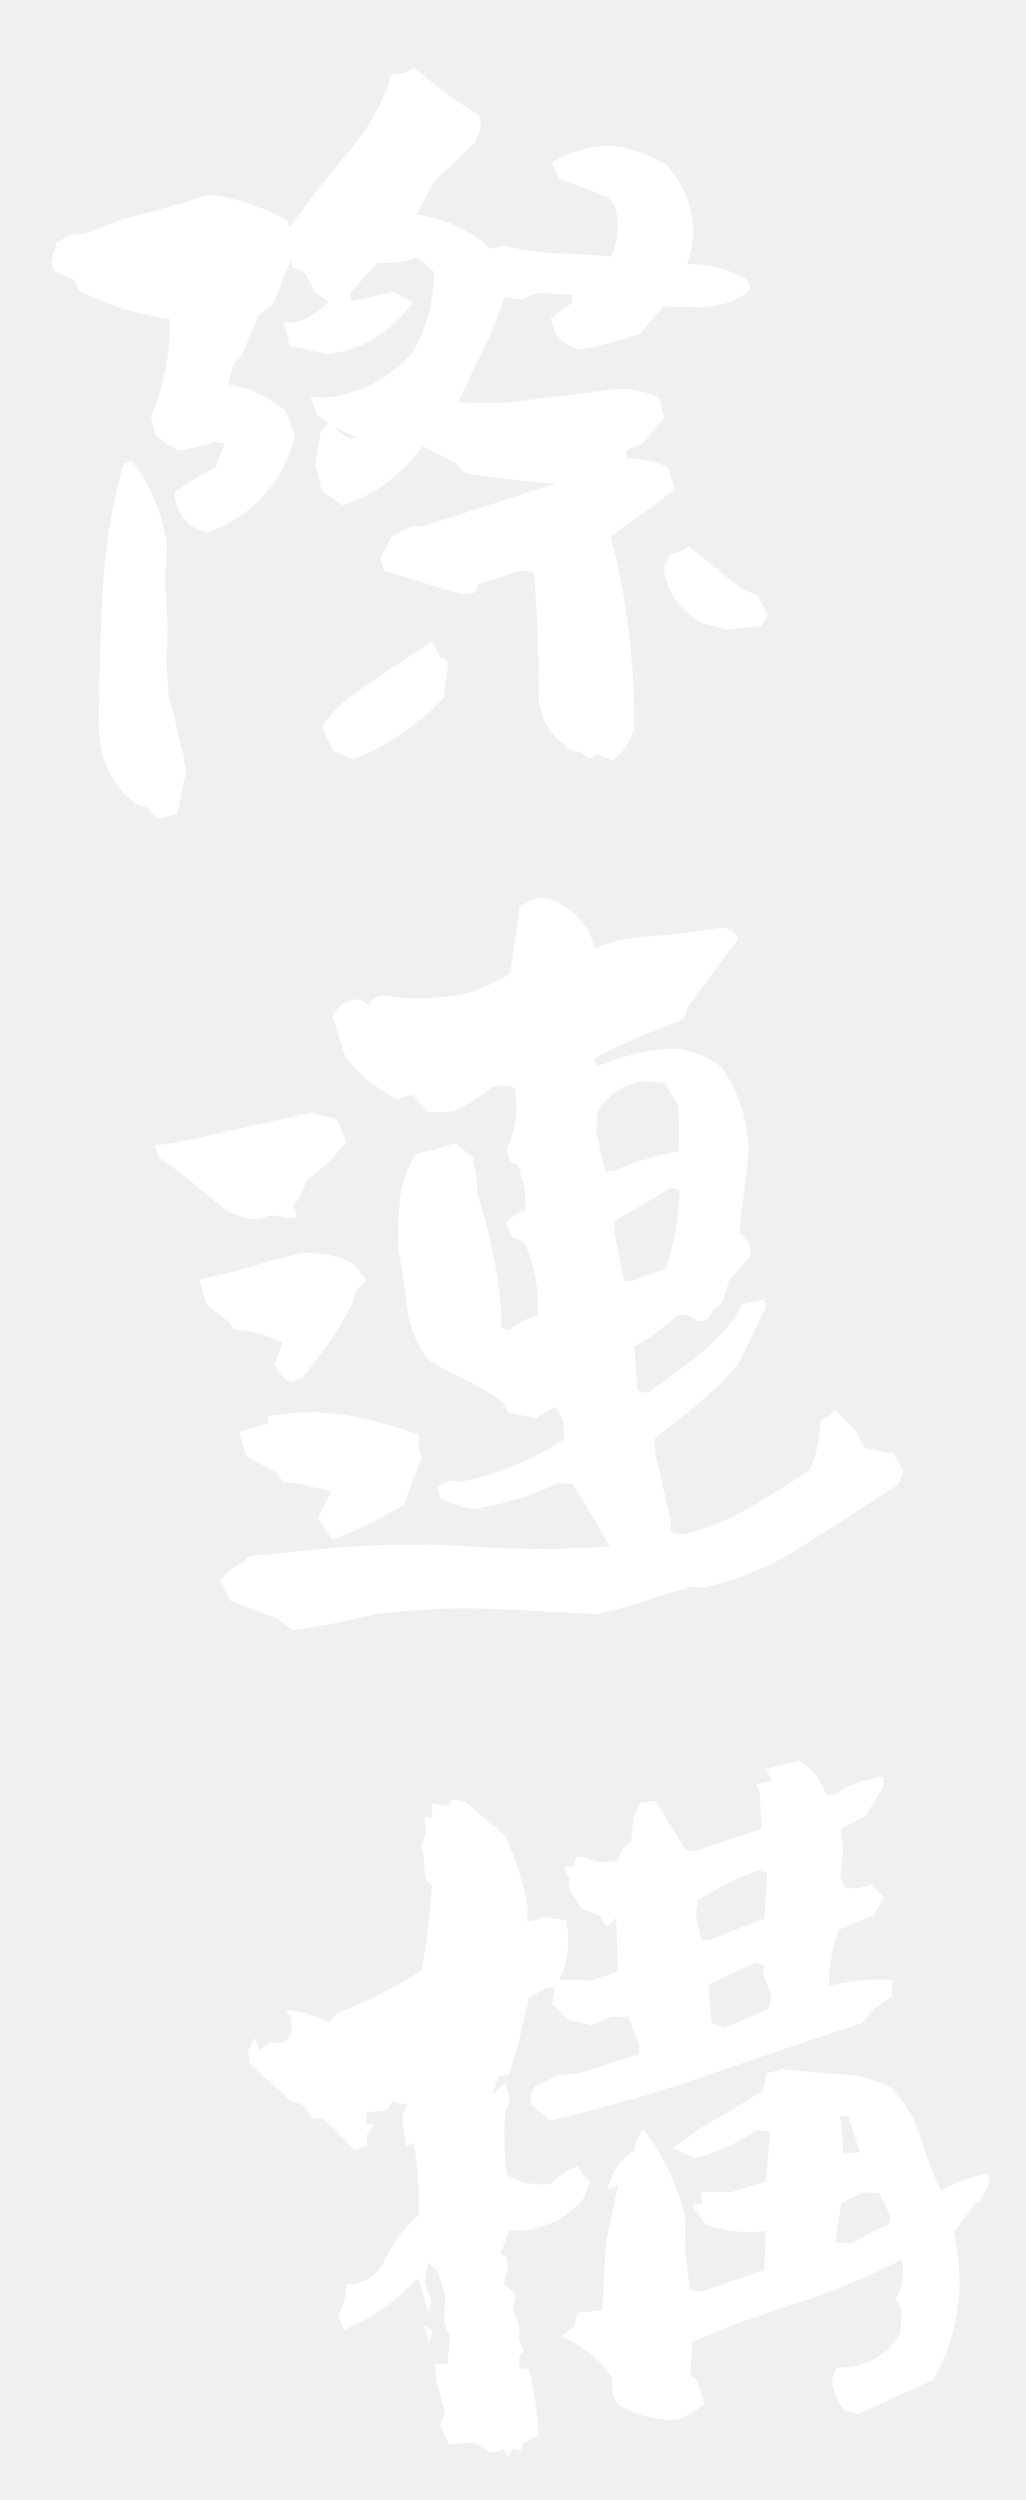
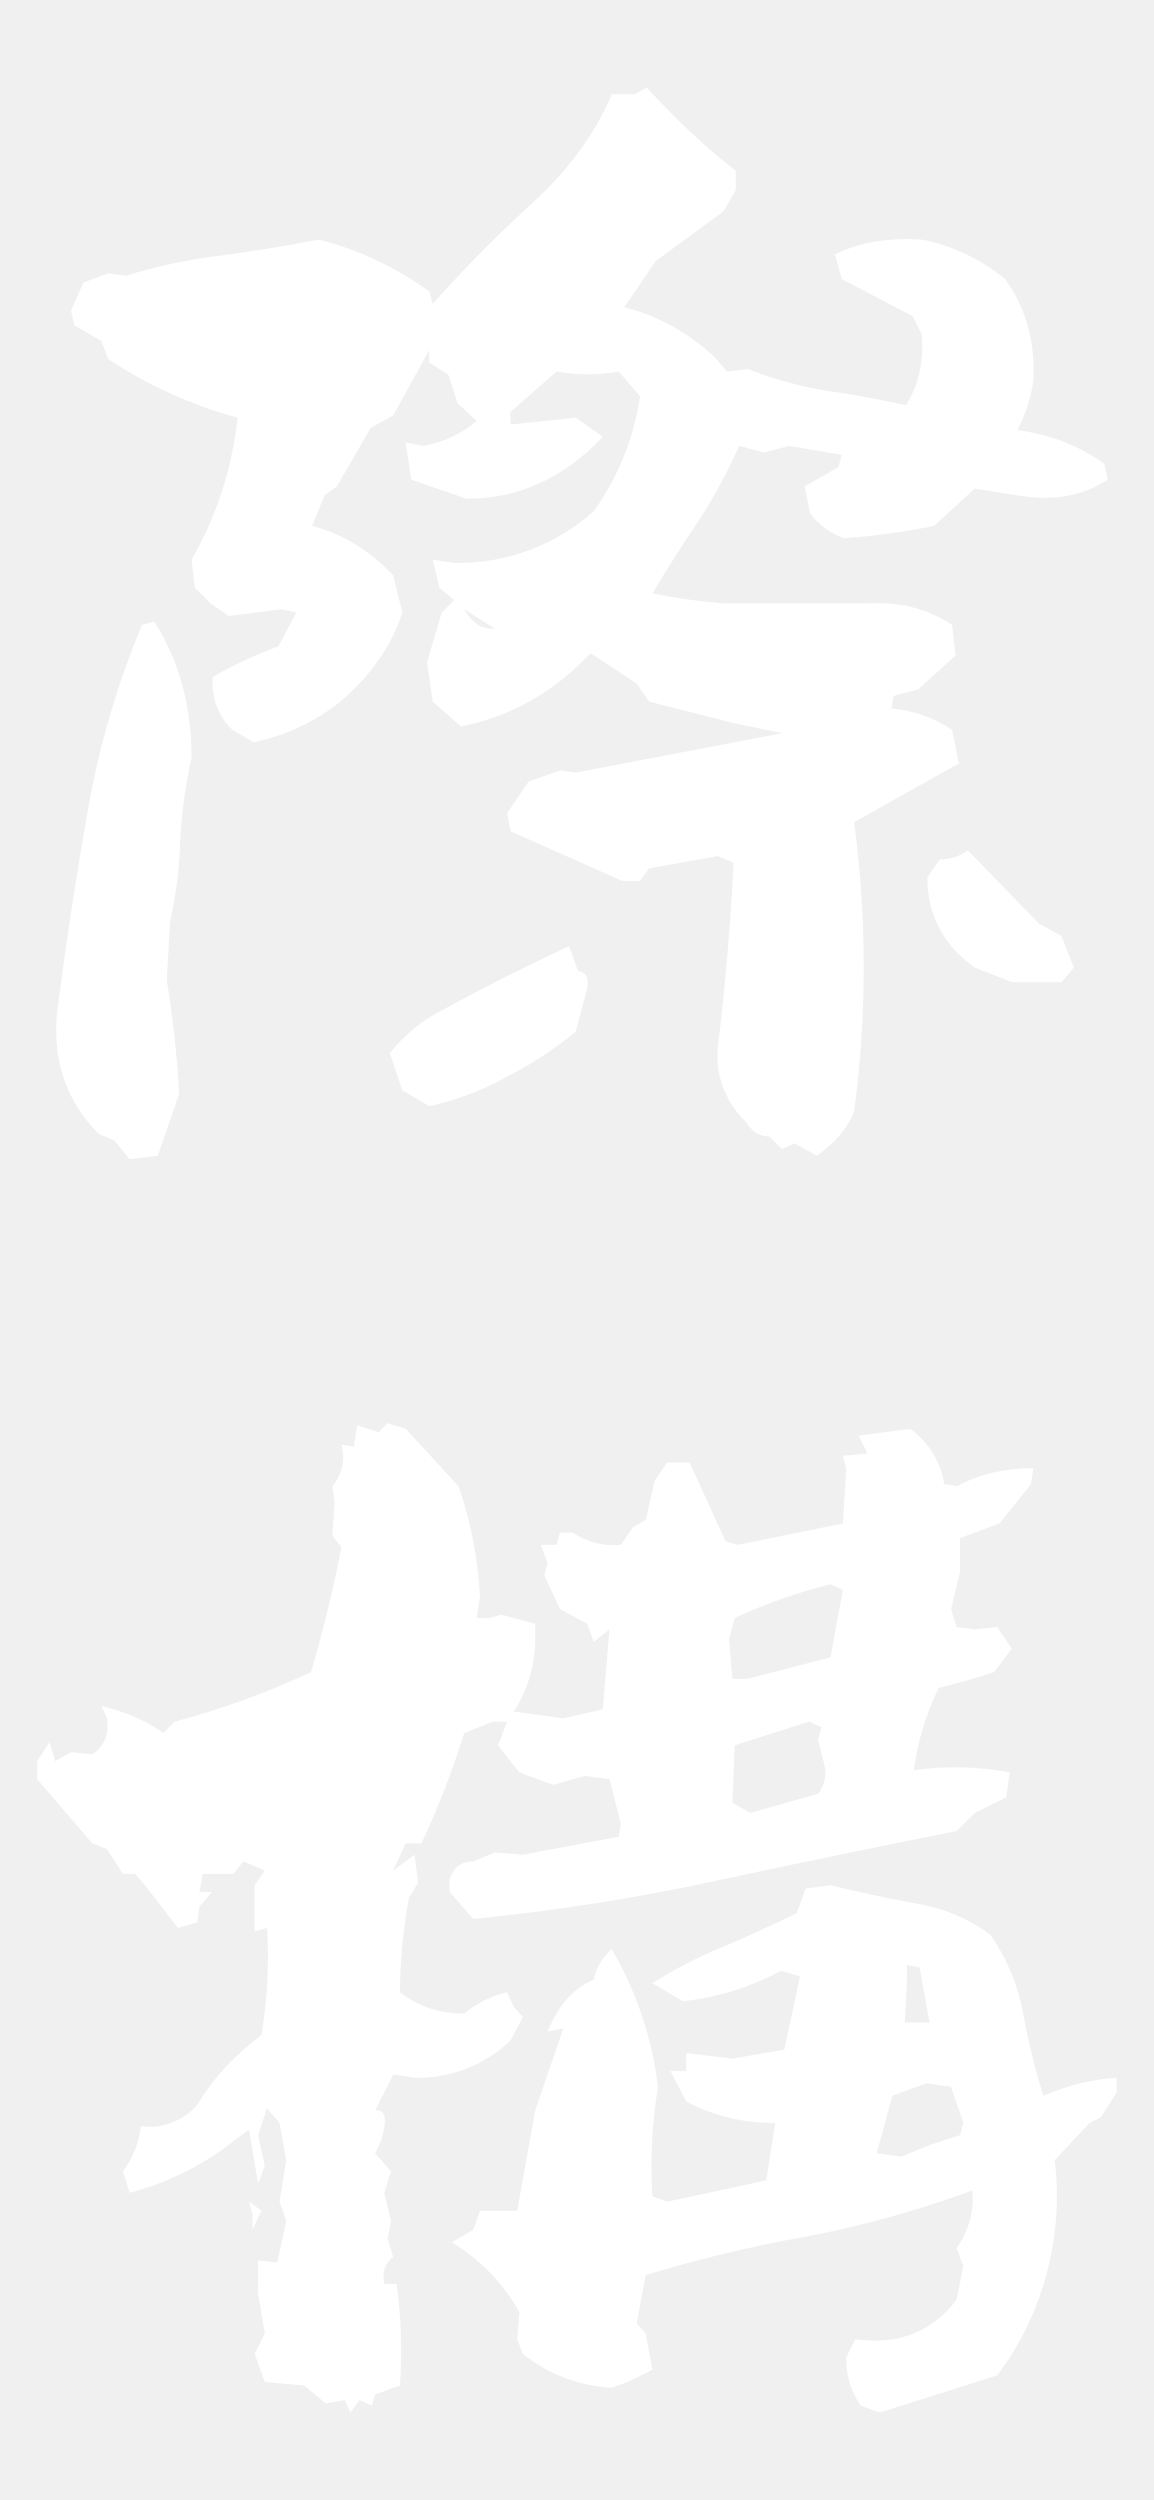
- <svg xmlns="http://www.w3.org/2000/svg" width="16" height="39" fill="none" viewBox="0 0 16 39">
-   <path fill="#fff" d="m7.928 38.33-.074-.121-.194.059-.243-.159-.412.015-.14-.278.079-.222-.121-.41-.042-.337.2-.002.04-.441-.093-.19.017-.438-.117-.376-.147-.135-.058.29.108.306-.047.195-.162-.547-.116.108a2.945 2.945 0 0 1-1.037.694l-.096-.212a.932.932 0 0 0 .129-.488.662.662 0 0 0 .554-.292c.13-.292.32-.56.574-.803.017-.38-.01-.75-.077-1.112l-.124.05-.058-.477.086-.164-.233-.066-.089.141-.314.039-.012.19.128-.015-.11.166-.002.166-.191.083-.364-.369-.147-.135-.127.015-.195-.236-.158-.04-.651-.592-.023-.186.103-.214.083.19.151-.112.224-.004c.114-.1.149-.23.106-.39l-.074-.122c.263.031.488.098.674.2l.102-.13c.472-.192.92-.42 1.344-.684.073-.434.125-.877.156-1.33l-.108-.105-.02-.352-.042-.16a.477.477 0 0 0 .04-.441l.13.007.008-.225.23.043.082-.105.193.035.62.526c.167.342.288.713.36 1.113l-.007.226.128-.016.123-.05.36.05.016.127a1.4 1.4 0 0 1-.125.807l.52.007.396-.143-.032-.835-.147.148-.092-.177-.298-.117-.206-.33.02-.131-.093-.178.163-.02.019-.132.128-.016c.16.083.331.105.516.067l.105-.202.119-.086.043-.418.105-.202.233-.029.472.769.132.02 1.055-.355-.035-.574-.05-.124.252-.054-.116-.175.527-.135a.882.882 0 0 1 .419.527l.13.007c.218-.152.474-.247.769-.283l-.004.166-.275.447-.389.201.043.349-.046.395.081.18h.189l.23-.052.178.202-.156.267c-.186.086-.37.164-.55.233-.098.288-.15.581-.152.88a3.06 3.06 0 0 1 .992-.098l-.004.26-.305.204-.164.209c-.802.263-1.606.535-2.414.815-.8.28-1.622.514-2.464.704l-.279-.249-.015-.128c.023-.129.097-.2.221-.216l.21-.12.293-.012.966-.308.008-.13-.174-.452-.26-.003-.314.133-.365-.085-.255-.252.063-.256-.151.019-.277.152c-.075.41-.176.808-.302 1.194l-.163.02-.093.295.2-.19.071.286-.074.163c-.021.34-.012.67.027.988.204.125.434.171.69.14.118-.125.257-.217.415-.275l.088.142.106.093-.098.26c-.24.29-.554.458-.941.506l-.226-.008-.14.395c.106-.029.139.073.097.307l-.043.135.186.166-.043.23.106.282-.012.19.08.18c-.077.072-.097.169-.058.29l.128-.016c.09.343.144.69.163 1.043l-.244.124-.02.12-.136-.042-.077.14Zm5.467-.672-.207-.045a.837.837 0 0 1-.213-.482l.07-.197c.45.008.783-.171.998-.536l.027-.357-.093-.178a.881.881 0 0 0 .09-.613c-.548.28-1.103.51-1.663.688-.554.17-1.088.37-1.603.598l-.032.512.106.093.116.364-.24.16-.156.077a1.601 1.601 0 0 1-.962-.236l-.077-.144-.01-.282a1.957 1.957 0 0 0-.787-.635l.205-.155.046-.207.383-.047.06-1.058.186-.885-.159.055c.076-.285.213-.482.412-.593a.534.534 0 0 1 .147-.337c.31.41.527.864.651 1.36-.016.38.01.758.08 1.136l.16.04.995-.347.02-.605a1.909 1.909 0 0 1-.945-.108l-.202-.294.163-.02-.023-.186h.484l.524-.16.07-.776-.205-.034a2.77 2.77 0 0 1-.973.439l-.337-.148c.214-.176.44-.33.675-.46.243-.14.484-.288.725-.444l.062-.267.251-.066c.288.035.582.062.884.08.3.01.577.087.83.229.202.227.348.484.438.772.09.288.195.563.314.824a2.23 2.23 0 0 1 .733-.28l.018.152-.131.276-.11.072-.313.429c.1.428.119.835.056 1.22a3.037 3.037 0 0 1-.376 1.074l-1.162.532Zm-6.71-1.088-.02-.163-.051-.124.14.077-.07.21Zm6.905-1.746.279-.128.02-.133-.175-.356-.26-.004-.333.171-.09.613.26.004.299-.167Zm-.178-1.253-.175-.557-.13-.008.018.152.031.444.256-.03Zm-1.441-2.22a.352.352 0 0 0 .035-.287l-.104-.271.02-.132-.136-.043-.737.339.05.596.198.082.674-.284Zm-.045-1.423.042-.713-.135-.043c-.33.127-.646.284-.946.47l-.03.229.084.402.151-.018.834-.327ZM9.312 25.18c-.57-.032-1.14-.06-1.71-.085a11.645 11.645 0 0 0-1.761.086c-.42.107-.842.19-1.268.25l-.247-.182-.73-.276-.157-.312a.838.838 0 0 1 .354-.291l.107-.096c.435-.045.87-.087 1.307-.125a14.865 14.865 0 0 1 2.193-.021c.706.047 1.41.047 2.113 0a20.45 20.45 0 0 0-.58-.98l-.237-.006a4.699 4.699 0 0 1-1.298.396 1.401 1.401 0 0 1-.528-.172l-.057-.17.201-.095.19.012c.3-.06.577-.146.831-.256.262-.11.517-.244.766-.4l-.013-.294-.122-.221-.308.18-.436-.089a.46.46 0 0 0-.246-.277l-.331-.195a7.134 7.134 0 0 1-.657-.345 1.62 1.62 0 0 1-.337-.82c-.038-.31-.083-.612-.134-.905a4.175 4.175 0 0 1 .023-.77c.03-.263.112-.502.243-.715l.298-.072.319-.098.274.215.063.322.006.236c.102.318.184.638.248.961.07.322.116.663.137 1.022l-.01.12.136.042a.932.932 0 0 1 .444-.232L8.38 20.1a2.416 2.416 0 0 0-.207-.73l-.186-.071-.099-.224a.633.633 0 0 1 .307-.192l-.005-.33-.105-.376-.125-.056-.059-.193c.147-.278.19-.598.13-.96a.556.556 0 0 0-.366-.003c-.171.147-.36.269-.57.365l-.174.021-.248-.004-.096-.107-.15-.159-.24.065a2.377 2.377 0 0 1-.802-.668l-.195-.626c.097-.177.235-.265.417-.264l.14.09a.285.285 0 0 1 .278-.141c.418.067.86.048 1.328-.057.218-.082.418-.177.602-.286.06-.346.11-.699.153-1.058.111-.06.216-.105.315-.133l.13.007c.407.17.648.433.723.785a2.47 2.47 0 0 1 .839-.185c.375-.023.755-.07 1.14-.14.118.001.204.061.258.18l-.78 1.053-.07.197c-.248.094-.489.19-.72.29-.232.099-.463.21-.692.332l.073.11a3.825 3.825 0 0 1 1.03-.269c.32-.023.618.07.896.28.266.369.41.804.432 1.305l-.15 1.281c.136.086.191.213.165.381l-.322.359-.1.343-.17.15c-.027.106-.103.155-.23.147a.291.291 0 0 0-.317-.08 3.315 3.315 0 0 1-.662.472l.05.69.158.04c.238-.171.476-.346.714-.525.245-.187.465-.411.662-.671l.095-.19.356-.078.016.128-.434.891a4.663 4.663 0 0 1-.632.62 18.44 18.44 0 0 1-.667.531l.002.212.252 1.091-.004.154a.402.402 0 0 0 .297.023c.357-.107.686-.25.987-.428.308-.18.608-.37.898-.571a2.29 2.29 0 0 0 .154-.763l.112-.049.118-.097c.2.149.353.342.461.58l.448.087.152.277-.07.198c-.489.32-.977.635-1.466.947a4.73 4.73 0 0 1-1.595.668l-.178-.013c-.236.068-.475.14-.718.218a6.16 6.16 0 0 1-.753.21Zm-4.121-1.159-.23-.337.197-.414a4.177 4.177 0 0 0-.751-.156l-.076-.132-.493-.27-.106-.377.445-.126.01-.119.418-.051c.344-.019.678.007 1.001.078.324.07.634.158.93.263l-.01.214.053.135-.275.742a7.1 7.1 0 0 1-1.113.55ZM4.57 21.56l-.124-.044-.168-.215.133-.359a2.122 2.122 0 0 0-.757-.202l-.072-.11-.366-.285-.106-.388c.277-.05.544-.114.802-.193a7.41 7.41 0 0 1 .812-.218c.282-.011.54.04.774.153l.224.28a.53.53 0 0 0-.228.358 5.06 5.06 0 0 1-.534.845l-.235.3-.155.078Zm5.816-1.765c.132-.402.204-.812.215-1.23l-.123-.044a21.65 21.65 0 0 1-.892.522v.19l.152.76.128-.016.52-.182ZM4.47 19.01a.445.445 0 0 0-.3-.034l-.123.05a1.329 1.329 0 0 1-.526-.147l-.683-.566-.363-.262-.058-.182.303-.037 2.126-.473.414.102.137.35a2.25 2.25 0 0 1-.601.58l-.138.325-.086.07.061.204-.163.02Zm6.118-1.046a7.739 7.739 0 0 0-.008-.731l-.218-.34-.275-.024a.954.954 0 0 0-.758.459l-.03.334.147.62.14-.018c.305-.14.639-.24 1.002-.3Zm-8.113-5.196-.187-.177-.158-.04c-.41-.32-.605-.76-.588-1.321.005-.67.025-1.341.06-2.014a9.052 9.052 0 0 1 .324-1.977l.124-.05c.305.372.49.825.556 1.36a4.988 4.988 0 0 0-.013.852c.027.288.027.575 0 .862l.039.609c.108.372.2.759.272 1.159l-.142.667-.287.07Zm7.09-.906-.247-.099-.121.074-.144-.112c-.1.012-.188-.028-.263-.122a.945.945 0 0 1-.385-.732c0-.645-.024-1.287-.071-1.927l-.172-.05-.693.215-.078.14-.186.022c-.408-.123-.813-.246-1.214-.37l-.058-.182.181-.353.312-.156.165.003 2.079-.668-.513-.043-.9-.114-.15-.17-.516-.256c-.33.45-.745.756-1.245.92l-.322-.22-.108-.4.088-.53.113-.144-.167-.11-.106-.282.225.008a2.12 2.12 0 0 0 1.377-.712c.211-.396.322-.81.331-1.245l-.252-.229a1.787 1.787 0 0 1-.64.079l-.425.477.015.128.666-.153.304.164c-.351.476-.794.747-1.33.812l-.593-.127-.106-.377.19.012a1.16 1.16 0 0 0 .516-.323l-.22-.162-.13-.28-.213-.103-.015-.128-.29.72-.217.157-.274.648-.117.108-.09.33c.33.046.63.183.901.41l.14.372c-.066.354-.242.687-.527.997a2.12 2.12 0 0 1-.844.529l-.237-.101a.675.675 0 0 1-.264-.522c.201-.151.413-.284.636-.397l.143-.372-.156-.016-.538.136-.202-.105-.182-.143-.071-.286c.202-.473.3-.981.297-1.524a4.63 4.63 0 0 1-1.412-.44l-.093-.178-.299-.129-.053-.147.092-.306.245-.125h.188c.314-.14.635-.25.963-.33.336-.088.663-.184.98-.286.416.052.818.183 1.206.395l.05.124c.275-.396.577-.787.908-1.174.33-.387.556-.792.677-1.216l.232-.03.12-.085c.334.29.676.54 1.024.748l.025.198-.101.237-.635.597-.267.517c.351.044.682.176.993.398l.146.135.219-.05c.268.07.544.11.83.122.283.005.565.021.844.05.106-.226.13-.476.073-.753l-.116-.174-.78-.294-.101-.248a1.76 1.76 0 0 1 .877-.26c.325.022.629.123.91.3.255.276.395.617.421 1.023-.003.166-.037.34-.101.52.346.005.66.085.938.24l.055.158c-.235.202-.539.294-.91.277l-.451-.015-.372.435a6.955 6.955 0 0 1-.915.242.759.759 0 0 1-.38-.213l-.092-.272.324-.24.02-.133-.559-.026-.247.101-.264-.038a5.51 5.51 0 0 1-.334.844c-.133.26-.258.524-.375.79.238.018.487.023.746.015L9.378 6.1c.33-.064.634-.027.911.113l.074.31-.341.395-.248.102-.007.13c.235-.005.454.043.655.144l.112.34-.119.086-.888.652c.254.977.376 1.973.367 2.99a1.06 1.06 0 0 1-.328.5Zm-4.063-.02-.3-.129-.174-.368c.124-.204.284-.373.48-.508.398-.284.81-.56 1.233-.824l.125.245c.087.005.126.063.116.174l-.062.457a4.099 4.099 0 0 1-.675.566c-.224.162-.472.29-.743.387Zm5.856-2.018-.402-.104c-.354-.193-.555-.483-.603-.87l.105-.202a.486.486 0 0 0 .28-.13l.825.667.248.1.168.31-.109.166-.512.063ZM5.571 6.827l-.338-.159c.103.137.216.19.338.16Z" />
+ <svg xmlns="http://www.w3.org/2000/svg" width="12" height="26" fill="none" viewBox="0 0 12 26">
+   <path fill="#fff" d="m3.645 25.09-.06-.13-.198.036-.223-.187-.41-.036-.106-.293.106-.21-.07-.422v-.34l.199.023.094-.433-.07-.2.07-.433-.07-.387-.13-.152-.093.281.07.316-.07.188-.094-.563-.13.094a2.937 2.937 0 0 1-1.112.563l-.07-.223a.932.932 0 0 0 .187-.469.66.66 0 0 0 .586-.222c.164-.274.386-.516.668-.727a4.86 4.86 0 0 0 .058-1.113l-.129.035v-.48l.106-.153-.223-.094-.105.13h-.317l-.035.187h.13l-.13.152-.023.164-.2.059-.316-.41-.129-.153h-.129l-.164-.258-.152-.058-.574-.668v-.188l.129-.199.058.2.164-.094.223.023c.125-.086.176-.21.152-.375l-.058-.129c.258.063.472.156.644.281l.117-.117a8.755 8.755 0 0 0 1.418-.515c.125-.422.23-.856.317-1.301l-.094-.117.023-.352-.023-.164a.477.477 0 0 0 .094-.434l.129.024.035-.223.223.07.093-.093.188.058.55.598c.126.36.2.742.223 1.148l-.035.223h.129l.129-.035.351.094v.129a1.4 1.4 0 0 1-.222.785l.515.07.41-.094.07-.832-.163.13-.07-.188-.282-.153-.164-.351.035-.13-.07-.187h.164l.035-.128h.13a.755.755 0 0 0 .503.128l.129-.187.129-.07.094-.41.128-.188h.235l.375.82.129.035 1.09-.222.035-.574-.035-.13.257-.023-.093-.187.539-.07c.195.148.312.34.351.574l.13.023c.234-.125.5-.188.796-.188l-.023.165-.329.41-.41.152v.352l-.093.386.058.188.188.023.234-.023.152.223-.187.246a9.247 9.247 0 0 1-.574.164 2.774 2.774 0 0 0-.258.855c.336-.047.668-.039.996.024l-.035.257-.328.165-.188.187c-.828.164-1.66.336-2.496.516a22.42 22.42 0 0 1-2.531.398l-.246-.281v-.13c.039-.124.12-.187.246-.187l.223-.093.293.023.996-.187.023-.13-.117-.468-.258-.035-.328.093-.352-.128-.222-.282.093-.246h-.152l-.293.117a9.202 9.202 0 0 1-.445 1.149h-.164l-.13.281.223-.164.036.293-.094.152a5.375 5.375 0 0 0-.094.985c.188.148.41.222.668.222.133-.109.281-.183.445-.222l.07.152.095.106-.13.246a1.399 1.399 0 0 1-.995.386l-.223-.035-.188.375c.11-.015.13.09.059.317l-.059.129.164.187-.07.223.07.293-.035.187.059.188c-.086.062-.117.156-.094.28h.129c.047.352.059.704.035 1.056l-.258.093-.035.117-.129-.058-.093.129Zm5.507 0-.199-.07a.838.838 0 0 1-.152-.504l.094-.188c.445.063.796-.074 1.054-.41l.07-.352-.07-.187a.881.881 0 0 0 .164-.598c-.578.211-1.156.371-1.734.48-.57.102-1.125.235-1.664.4l-.094.503.094.105.07.376-.258.128-.164.059a1.6 1.6 0 0 1-.926-.352l-.058-.152.023-.281a1.957 1.957 0 0 0-.703-.727l.223-.129.07-.199h.387l.187-1.043.293-.855-.164.035c.11-.274.27-.453.48-.54a.534.534 0 0 1 .188-.316c.258.446.418.922.48 1.43a5.024 5.024 0 0 0-.058 1.137l.152.058 1.032-.222.093-.598a1.91 1.91 0 0 1-.925-.223l-.164-.316h.164v-.187l.48.058.54-.094.163-.761-.199-.059a2.77 2.77 0 0 1-1.02.317l-.316-.188a4.58 4.58 0 0 1 .727-.375c.258-.11.515-.227.773-.352l.094-.257.258-.035c.281.07.57.132.867.187.297.047.562.156.797.328.172.25.285.524.34.82.054.297.125.582.21.856.25-.11.504-.172.762-.188v.153l-.164.258-.117.058-.363.387a3.13 3.13 0 0 1-.094 1.219 3.06 3.06 0 0 1-.504 1.02l-1.219.386Zm-6.527-1.9v-.164l-.035-.129.129.094-.094.2Zm7.066-.89.293-.094.036-.129-.13-.375-.257-.035-.352.129-.164.598.258.035.316-.13Zm-.023-1.266-.105-.574-.13-.023v.152l-.023.445h.258Zm-1.16-2.379a.351.351 0 0 0 .07-.281l-.07-.281.035-.13-.129-.058-.773.246-.024.598.188.105.703-.199Zm.129-1.418.129-.703-.13-.058a5.586 5.586 0 0 0-.995.351l-.059.223.035.41h.153l.867-.223Zm-7.289-5.182-.164-.2-.153-.058c-.367-.367-.508-.828-.422-1.383.086-.664.188-1.328.305-1.992A9.05 9.05 0 0 1 1.477 6.5l.128-.035c.258.406.387.879.387 1.418a4.989 4.989 0 0 0-.117.844 4.543 4.543 0 0 1-.105.855l-.036.61c.063.382.106.777.13 1.183l-.223.645-.293.035Zm7.148-.035-.234-.13-.13.06-.128-.13c-.102 0-.184-.05-.246-.152a.945.945 0 0 1-.293-.773c.078-.641.133-1.282.164-1.922l-.164-.07-.715.128-.094.13H6.47l-1.16-.516-.036-.188.223-.328.328-.117.164.023 2.145-.41-.504-.105-.879-.223-.129-.188-.48-.316c-.383.406-.832.66-1.348.762L4.5 7.297l-.059-.41.153-.516.129-.129-.153-.129-.07-.293.223.035a2.12 2.12 0 0 0 1.453-.539 2.73 2.73 0 0 0 .48-1.195l-.222-.258c-.22.04-.434.04-.645 0l-.48.422v.13l.68-.071.28.199c-.406.43-.878.644-1.417.644l-.575-.199-.058-.386.187.035c.211-.04.395-.125.551-.258l-.2-.188-.093-.293-.2-.128v-.13l-.374.68-.235.13-.351.609-.129.093-.129.317c.32.086.602.258.844.515l.094.387c-.11.344-.325.652-.645.926a2.12 2.12 0 0 1-.902.422l-.223-.13a.675.675 0 0 1-.2-.55c.22-.125.446-.23.68-.316l.188-.352-.152-.035-.551.07-.188-.129-.164-.164-.035-.293c.258-.445.418-.937.48-1.476a4.63 4.63 0 0 1-1.347-.61l-.07-.187-.282-.164-.035-.153.13-.292.257-.094.188.023c.328-.101.66-.172.996-.21.343-.048.68-.102 1.007-.165.407.102.79.281 1.149.54l.035.128c.32-.36.668-.71 1.043-1.055.375-.343.648-.718.82-1.125h.235l.129-.07c.296.328.605.617.925.867v.2l-.129.222-.703.516-.328.48c.344.086.656.258.938.516l.129.152.222-.023c.258.101.528.176.809.223.281.039.558.09.832.152.133-.211.187-.457.164-.738l-.094-.188-.738-.387-.07-.257c.257-.125.558-.176.902-.153.32.063.61.2.867.41.219.305.317.66.293 1.067a1.648 1.648 0 0 1-.164.504c.344.047.645.164.902.351l.036.164c-.258.172-.57.227-.938.164l-.445-.07-.422.387c-.297.062-.61.105-.938.129a.759.759 0 0 1-.351-.258l-.059-.281.352-.2.035-.129-.55-.093-.259.07-.258-.07a5.58 5.58 0 0 1-.433.797c-.164.242-.32.488-.469.738.235.047.48.082.738.105h1.489c.336-.023.633.051.89.223l.036.316-.387.352-.258.07-.023.13c.234.023.445.097.632.222l.07.351-.128.07-.961.54c.133 1 .133 2.004 0 3.011-.07.172-.2.325-.387.458Zm-4.031-.516-.281-.164-.13-.387c.15-.187.329-.336.54-.445.43-.235.87-.457 1.324-.668l.094.258c.086.015.117.078.093.187l-.117.445a4.102 4.102 0 0 1-.738.48 2.936 2.936 0 0 1-.785.294Zm6.058-1.29-.386-.152c-.328-.234-.492-.546-.492-.937l.128-.188a.48.48 0 0 0 .293-.093l.739.761.234.13.129.328-.129.152h-.516ZM5.145 6.536l-.317-.2c.086.15.192.216.317.2Z" />
</svg>
